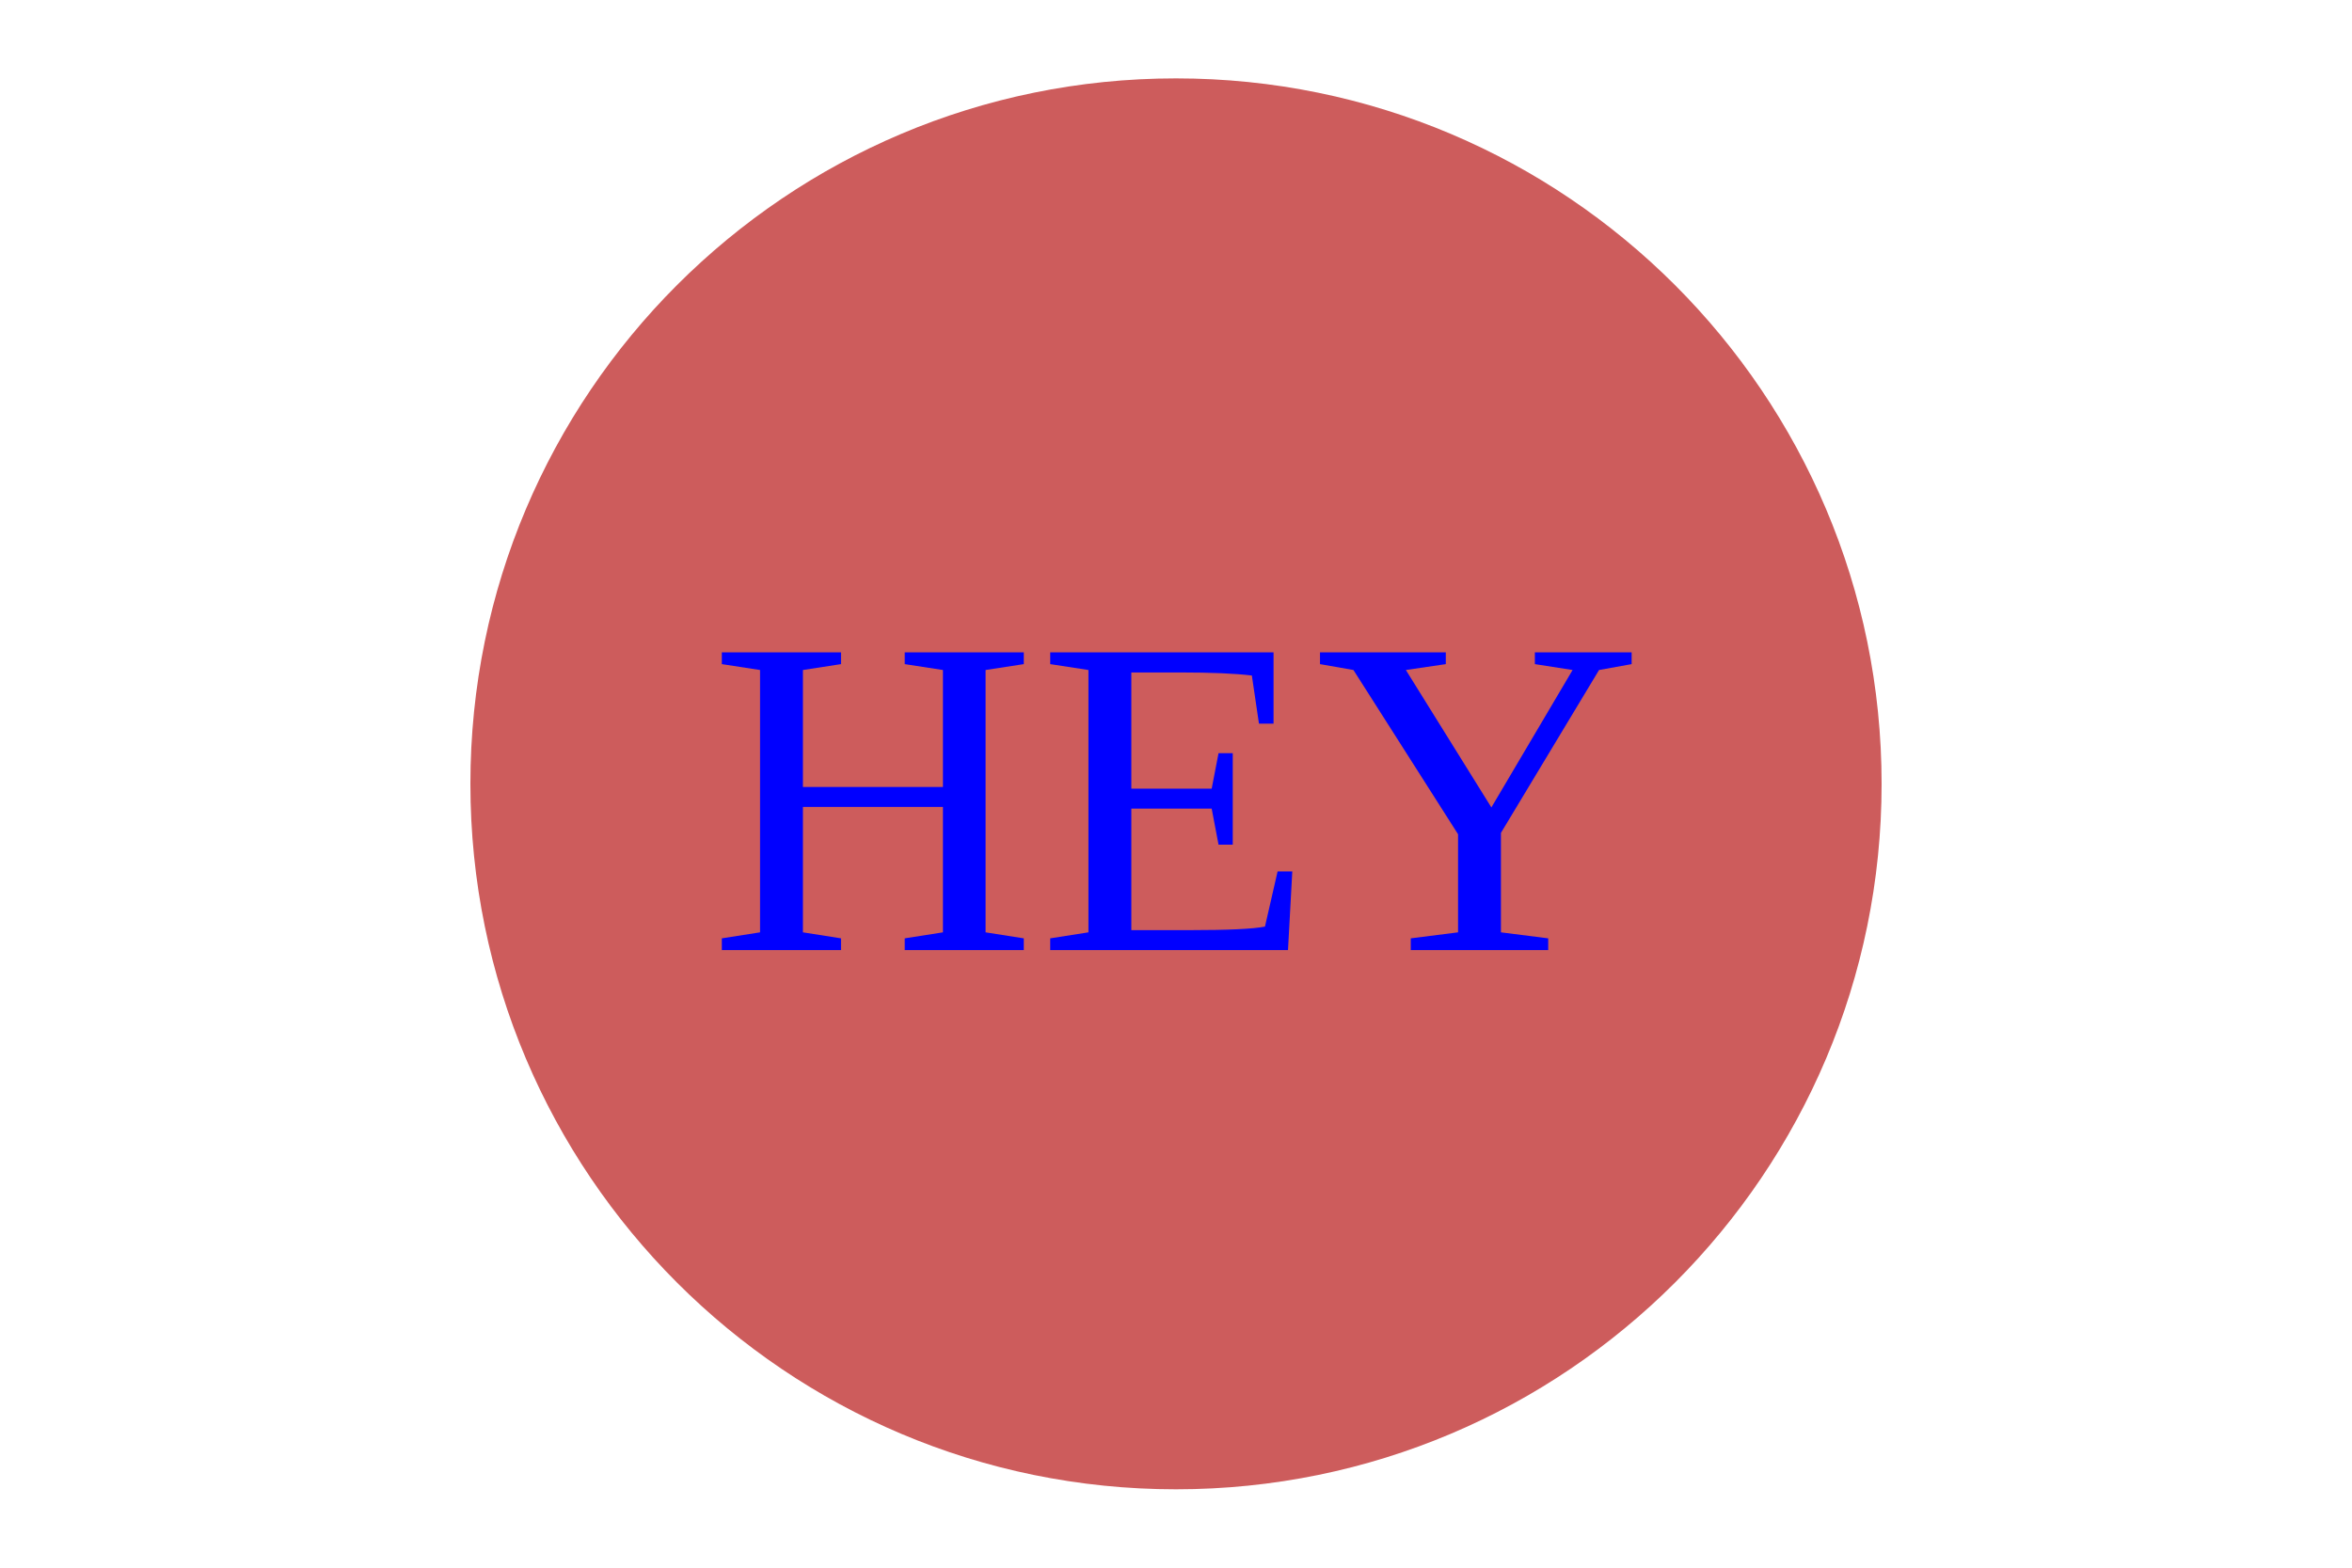
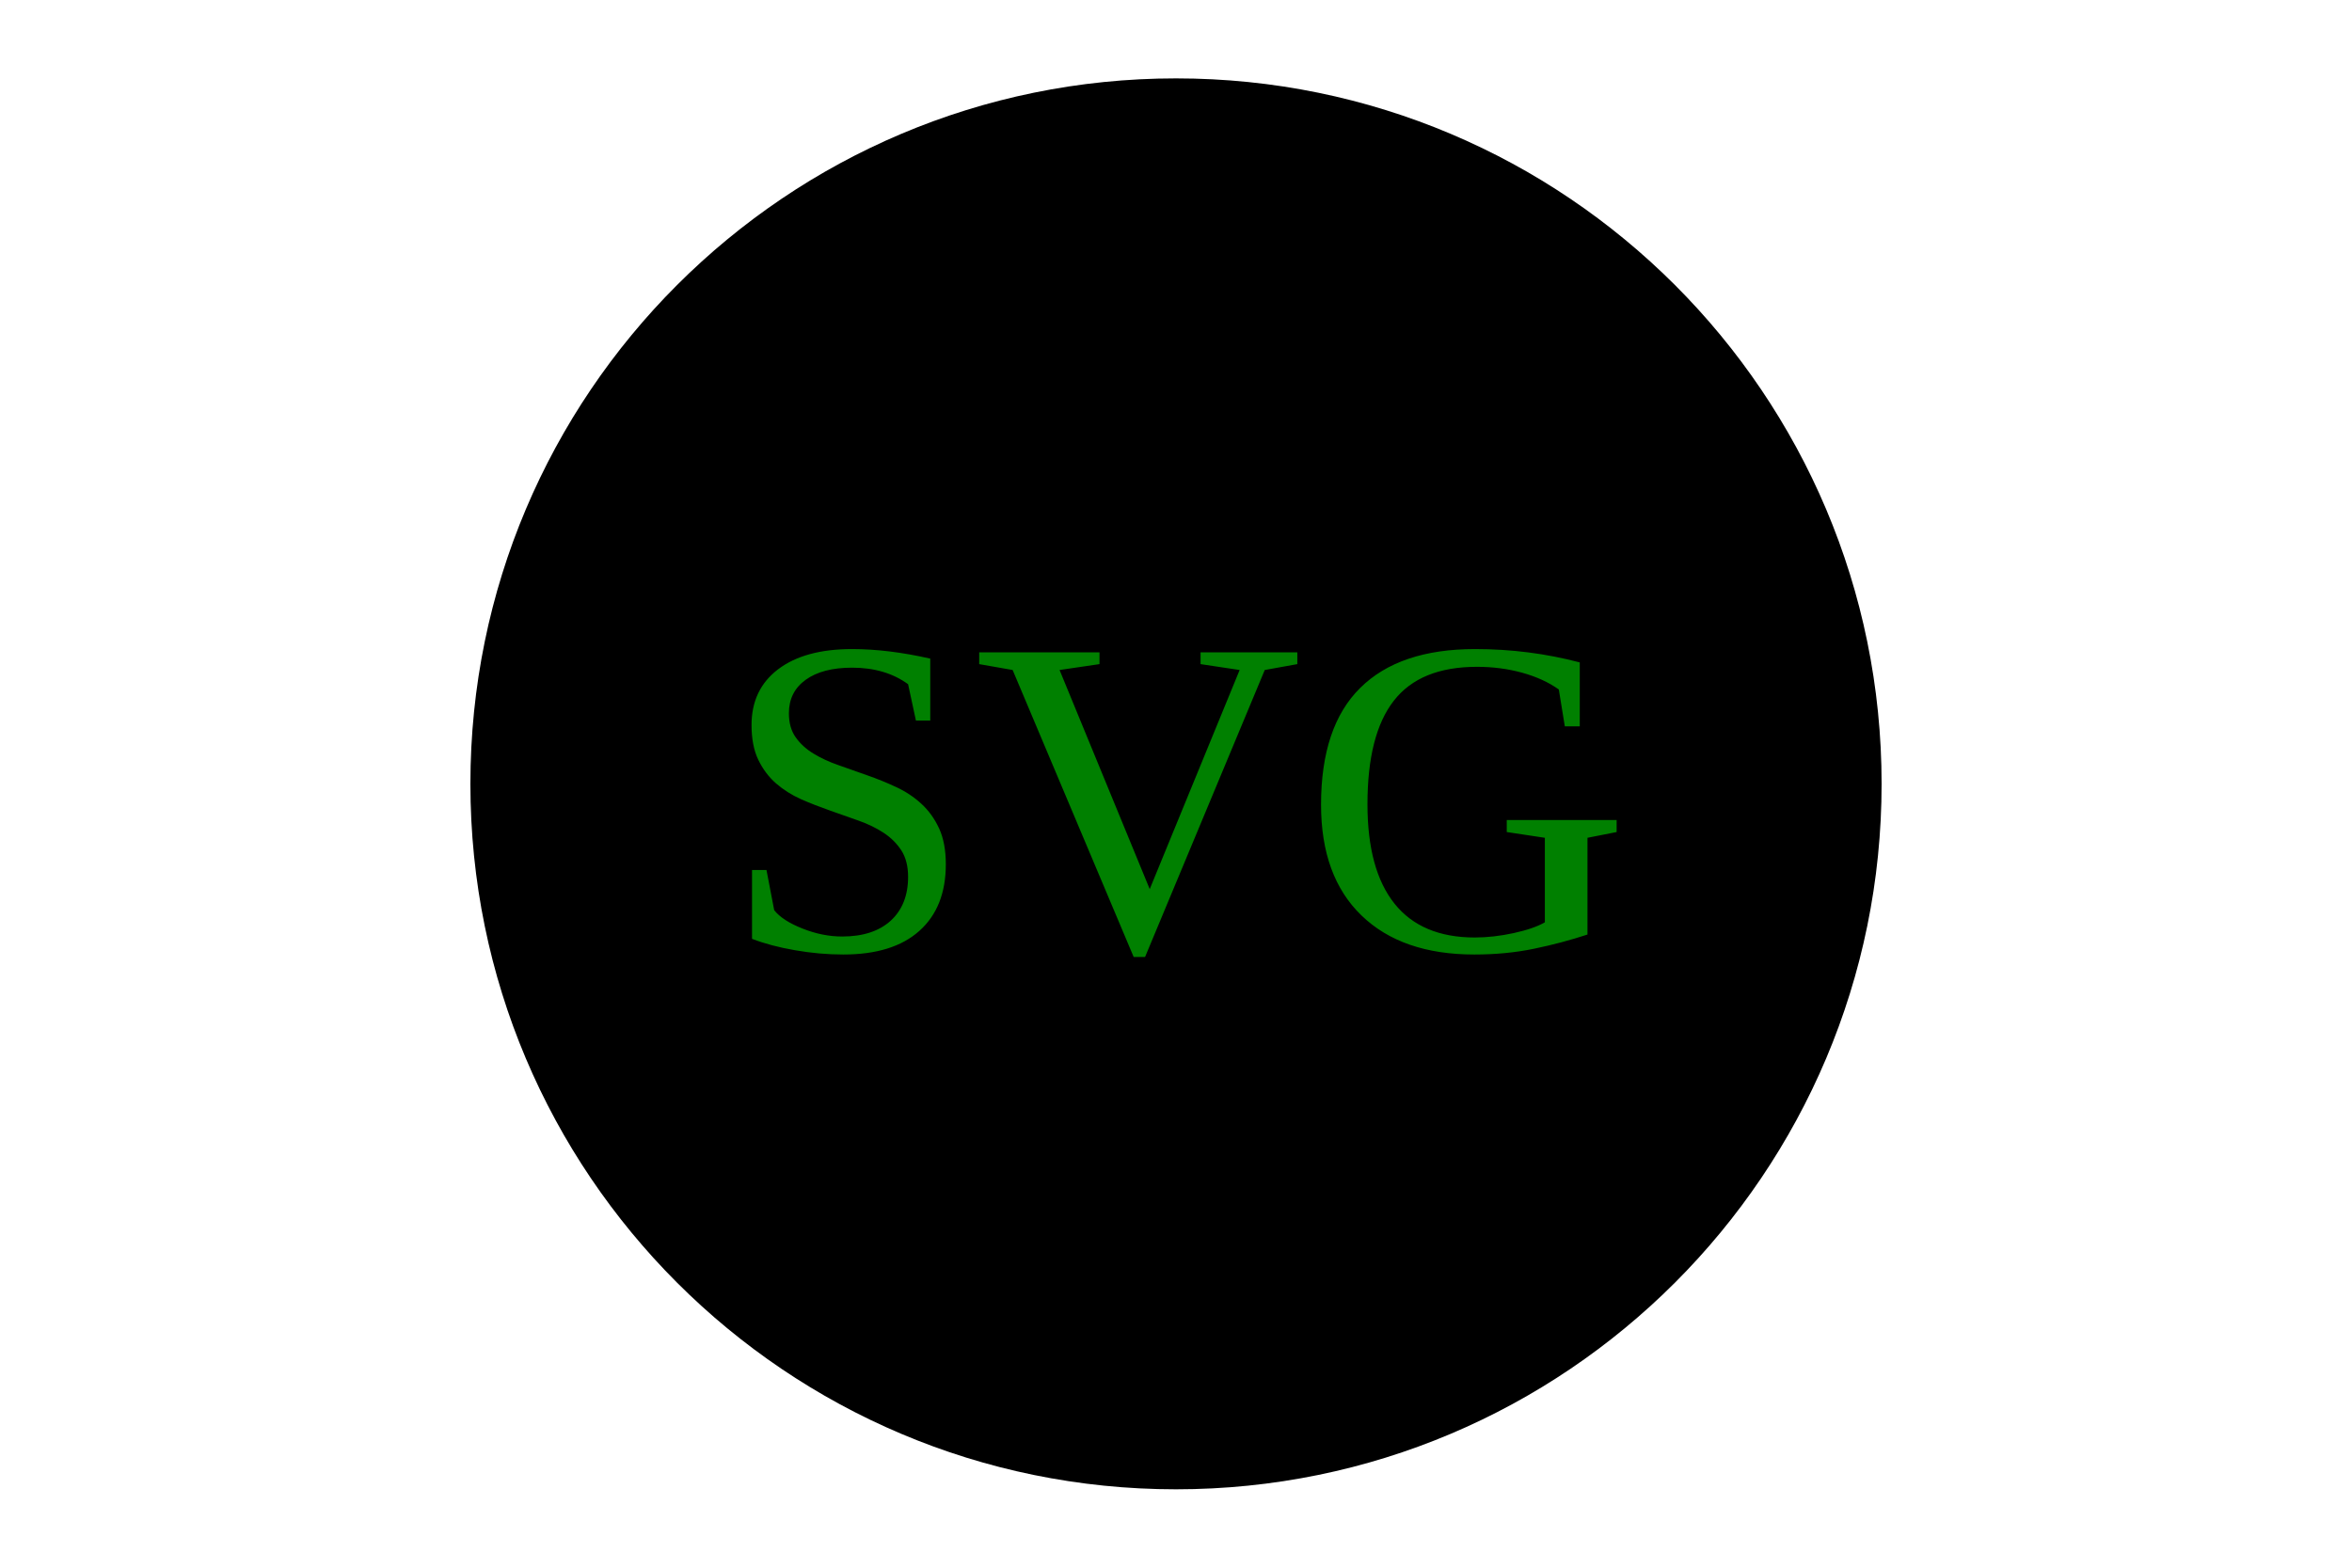
<svg xmlns="http://www.w3.org/2000/svg" width="300" height="200">
-   <circle cx="150" cy="100" r="90" fill="#CD5C5C" />
-   <text x="150" y="121.212" text-anchor="middle" fill="blue" font-size="58">
-             HEY
+   <circle cx="150" cy="100" r="90" fill="Black" />
+   <text x="150" y="121.212" text-anchor="middle" fill="Green" font-size="58">
+             SVG
          </text>
</svg>
